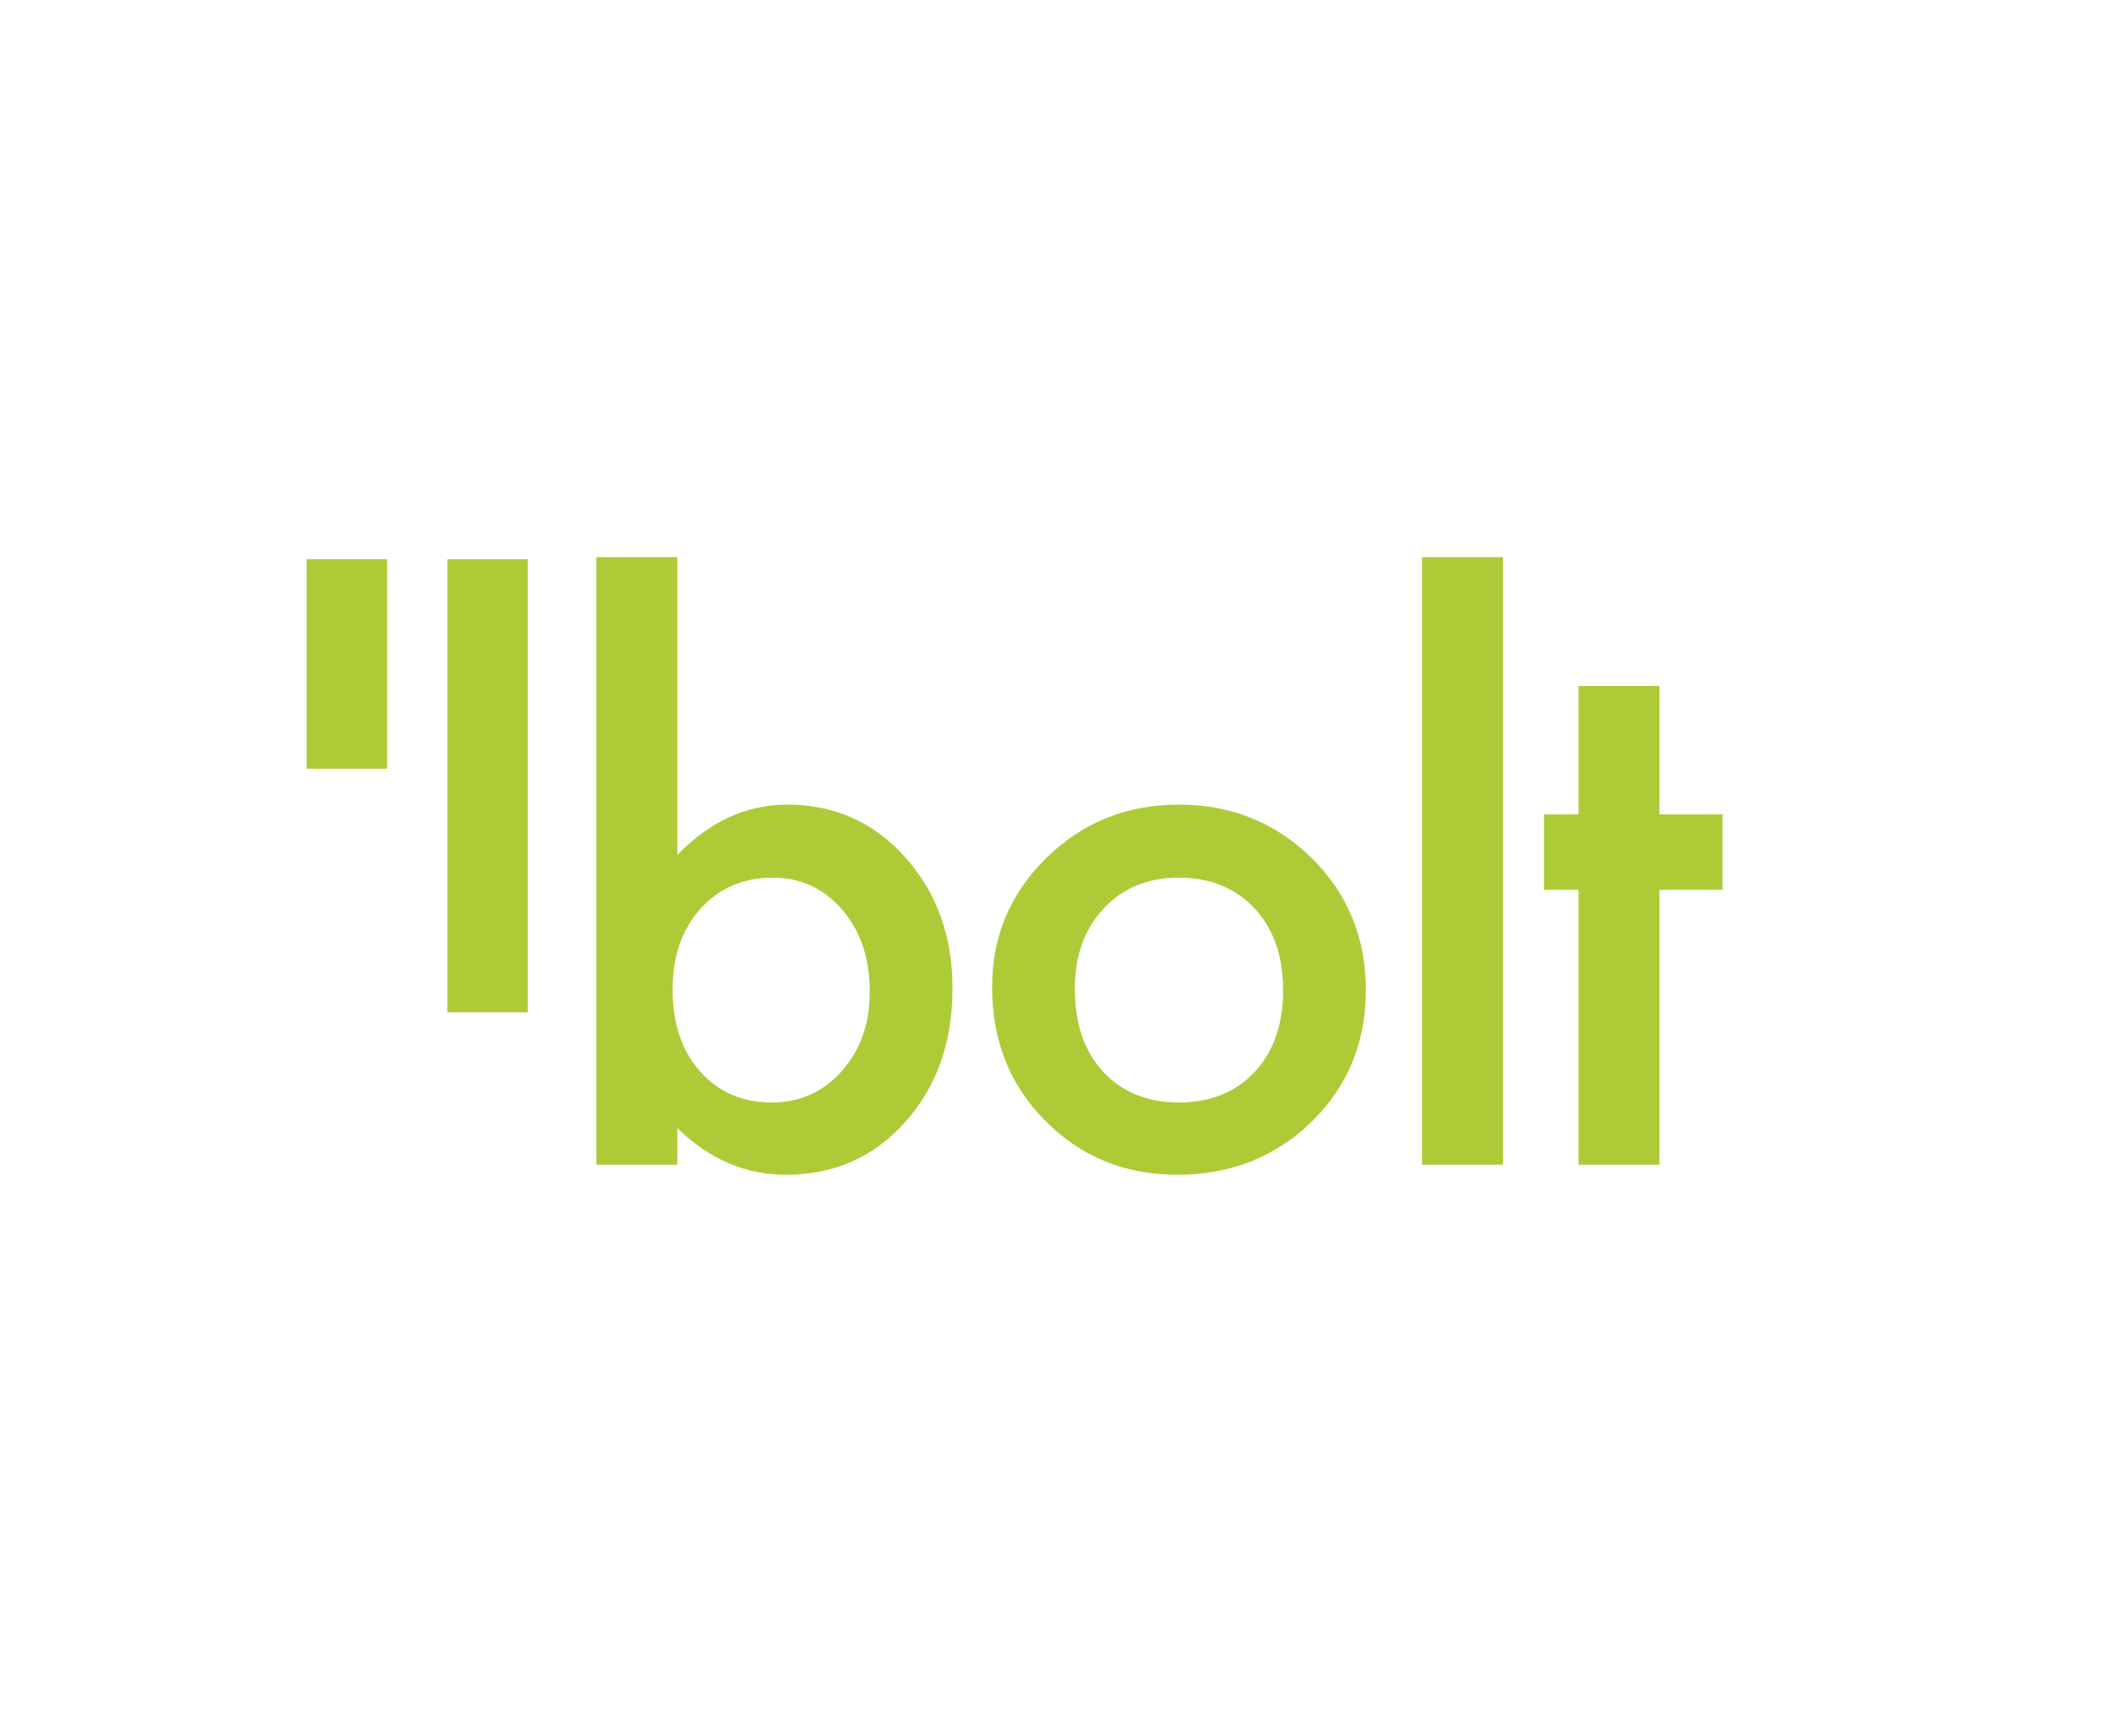
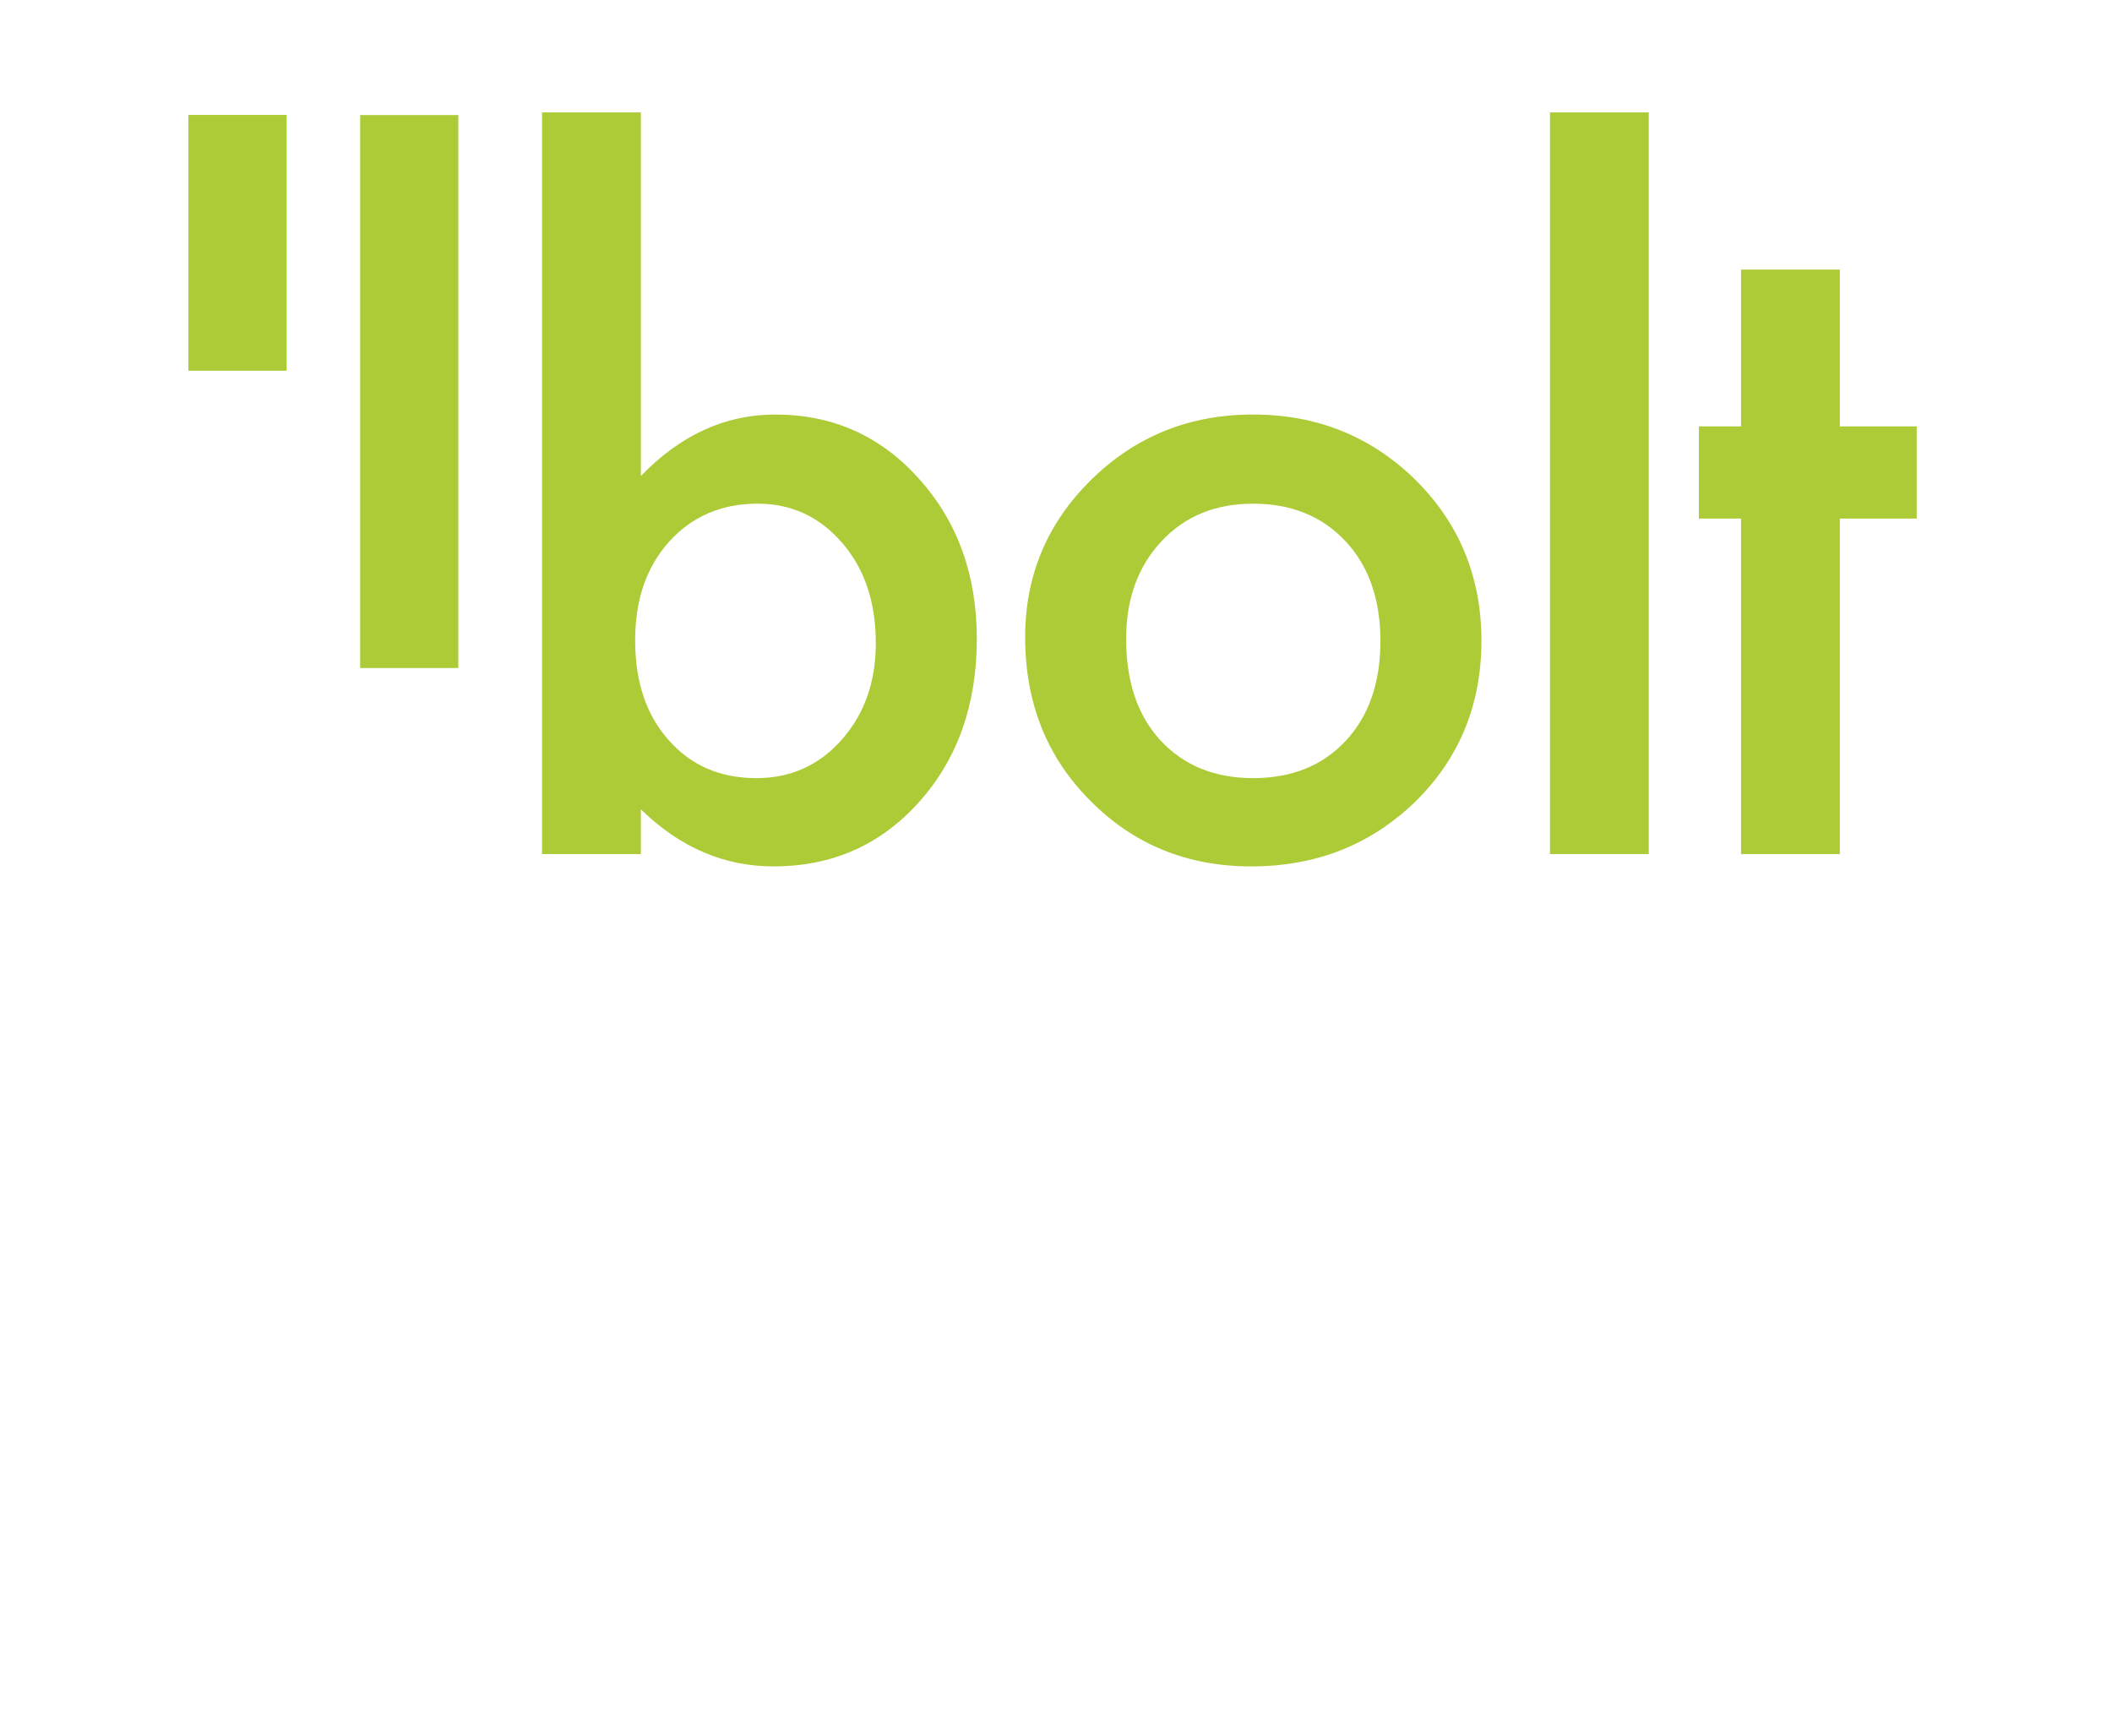
- <svg xmlns="http://www.w3.org/2000/svg" version="1.1" id="Layer_1" x="0px" y="0px" width="250.011px" height="205.5px" viewBox="0 0 250.011 205.5" enable-background="new 0 0 250.011 205.5" xml:space="preserve">
+ <svg xmlns="http://www.w3.org/2000/svg" version="1.1" id="Layer_1" x="0px" y="0px" width="250.012px" height="205.5px" viewBox="0 0 250.012 205.5" enable-background="new 0 0 250.012 205.5" xml:space="preserve">
  <g>
    <g>
-       <path fill="#ADCB37" d="M80.176,65.953v35.26c3.833-3.974,8.176-5.962,13.031-5.962c5.592,0,10.248,2.086,13.968,6.26    c3.719,4.146,5.578,9.312,5.578,15.501c0,6.387-1.874,11.666-5.621,15.84c-3.72,4.146-8.417,6.217-14.095,6.217    c-4.798,0-9.085-1.844-12.861-5.535v4.344h-9.582V65.953H80.176z M102.959,117.438c0-3.975-1.079-7.211-3.237-9.709    c-2.186-2.557-4.926-3.833-8.219-3.833c-3.52,0-6.388,1.235-8.602,3.704c-2.187,2.443-3.279,5.621-3.279,9.54    c0,4.03,1.079,7.253,3.236,9.667c2.157,2.469,4.996,3.703,8.517,3.703c3.321,0,6.075-1.234,8.261-3.703    C101.852,124.307,102.959,121.184,102.959,117.438z" />
-       <path fill="#ADCB37" d="M117.441,116.84c0-5.988,2.143-11.084,6.43-15.287c4.287-4.202,9.509-6.303,15.671-6.303    c6.188,0,11.441,2.115,15.755,6.345c4.26,4.231,6.387,9.426,6.387,15.586c0,6.217-2.143,11.428-6.429,15.627    c-4.316,4.174-9.609,6.26-15.885,6.26c-6.216,0-11.425-2.127-15.627-6.387C119.542,128.482,117.441,123.199,117.441,116.84z     M127.234,117.012c0,4.145,1.107,7.424,3.324,9.836c2.27,2.443,5.264,3.662,8.984,3.662c3.746,0,6.742-1.205,8.984-3.619    c2.245-2.412,3.365-5.635,3.365-9.666c0-4.033-1.121-7.254-3.365-9.667c-2.27-2.44-5.267-3.662-8.984-3.662    c-3.663,0-6.628,1.222-8.901,3.662C128.371,110,127.234,113.15,127.234,117.012z" />
-       <path fill="#ADCB37" d="M177.913,65.953v71.924h-9.581V65.953H177.913z" />
-       <path fill="#ADCB37" d="M196.441,105.343v32.534h-9.583v-32.534h-4.087V96.4h4.087V81.198h9.583V96.4h7.452v8.942H196.441z" />
+       <path fill="#ADCB37" d="M75.863,13.307v43.044c4.679-4.851,9.982-7.278,15.908-7.278c6.826,0,12.51,2.547,17.051,7.642    c4.541,5.062,6.81,11.368,6.81,18.923c0,7.797-2.288,14.242-6.862,19.337c-4.541,5.062-10.275,7.589-17.207,7.589    c-5.857,0-11.09-2.251-15.701-6.756v5.303H64.166V13.307H75.863z M103.676,76.157c0-4.852-1.317-8.803-3.951-11.853    c-2.669-3.121-6.015-4.678-10.035-4.678c-4.296,0-7.798,1.507-10.5,4.521c-2.67,2.982-4.003,6.862-4.003,11.647    c0,4.918,1.317,8.853,3.951,11.8c2.633,3.014,6.099,4.521,10.397,4.521c4.054,0,7.416-1.507,10.085-4.521    C102.325,84.543,103.676,80.73,103.676,76.157z" />
+       <path fill="#ADCB37" d="M121.355,75.428c0-7.311,2.615-13.531,7.85-18.662c5.233-5.129,11.607-7.694,19.13-7.694    c7.555,0,13.968,2.582,19.233,7.746c5.201,5.166,7.798,11.508,7.798,19.028c0,7.589-2.617,13.951-7.85,19.077    c-5.268,5.095-11.729,7.642-19.392,7.642c-7.588,0-13.946-2.597-19.076-7.797C123.92,89.641,121.355,83.191,121.355,75.428z     M133.31,75.637c0,5.061,1.351,9.063,4.058,12.007c2.771,2.983,6.426,4.471,10.967,4.471c4.573,0,8.23-1.471,10.968-4.418    c2.741-2.945,4.108-6.879,4.108-11.8c0-4.924-1.368-8.855-4.108-11.8c-2.771-2.979-6.43-4.471-10.968-4.471    c-4.472,0-8.091,1.492-10.865,4.471C134.698,67.078,133.31,70.923,133.31,75.637z" />
+       <path fill="#ADCB37" d="M195.177,13.307v87.802h-11.696V13.307H195.177z" />
+       <path fill="#ADCB37" d="M217.796,61.392v39.717h-11.698V61.392h-4.989V50.475h4.989V31.917h11.698v18.558h9.098v10.916    L217.796,61.392L217.796,61.392z" />
    </g>
  </g>
-   <rect x="36.297" y="66.21" fill="#ADCB37" width="9.519" height="24.774" />
-   <rect x="36.297" y="66.21" fill="#ADCB37" width="9.519" height="24.774" />
-   <rect x="52.957" y="66.21" fill="#ADCB37" width="9.519" height="53.624" />
+   <rect x="22.297" y="13.62" fill="#ADCB37" width="11.621" height="30.243" />
+   <rect x="22.297" y="13.62" fill="#ADCB37" width="11.621" height="30.243" />
+   <rect x="42.635" y="13.62" fill="#ADCB37" width="11.621" height="65.462" />
</svg>
